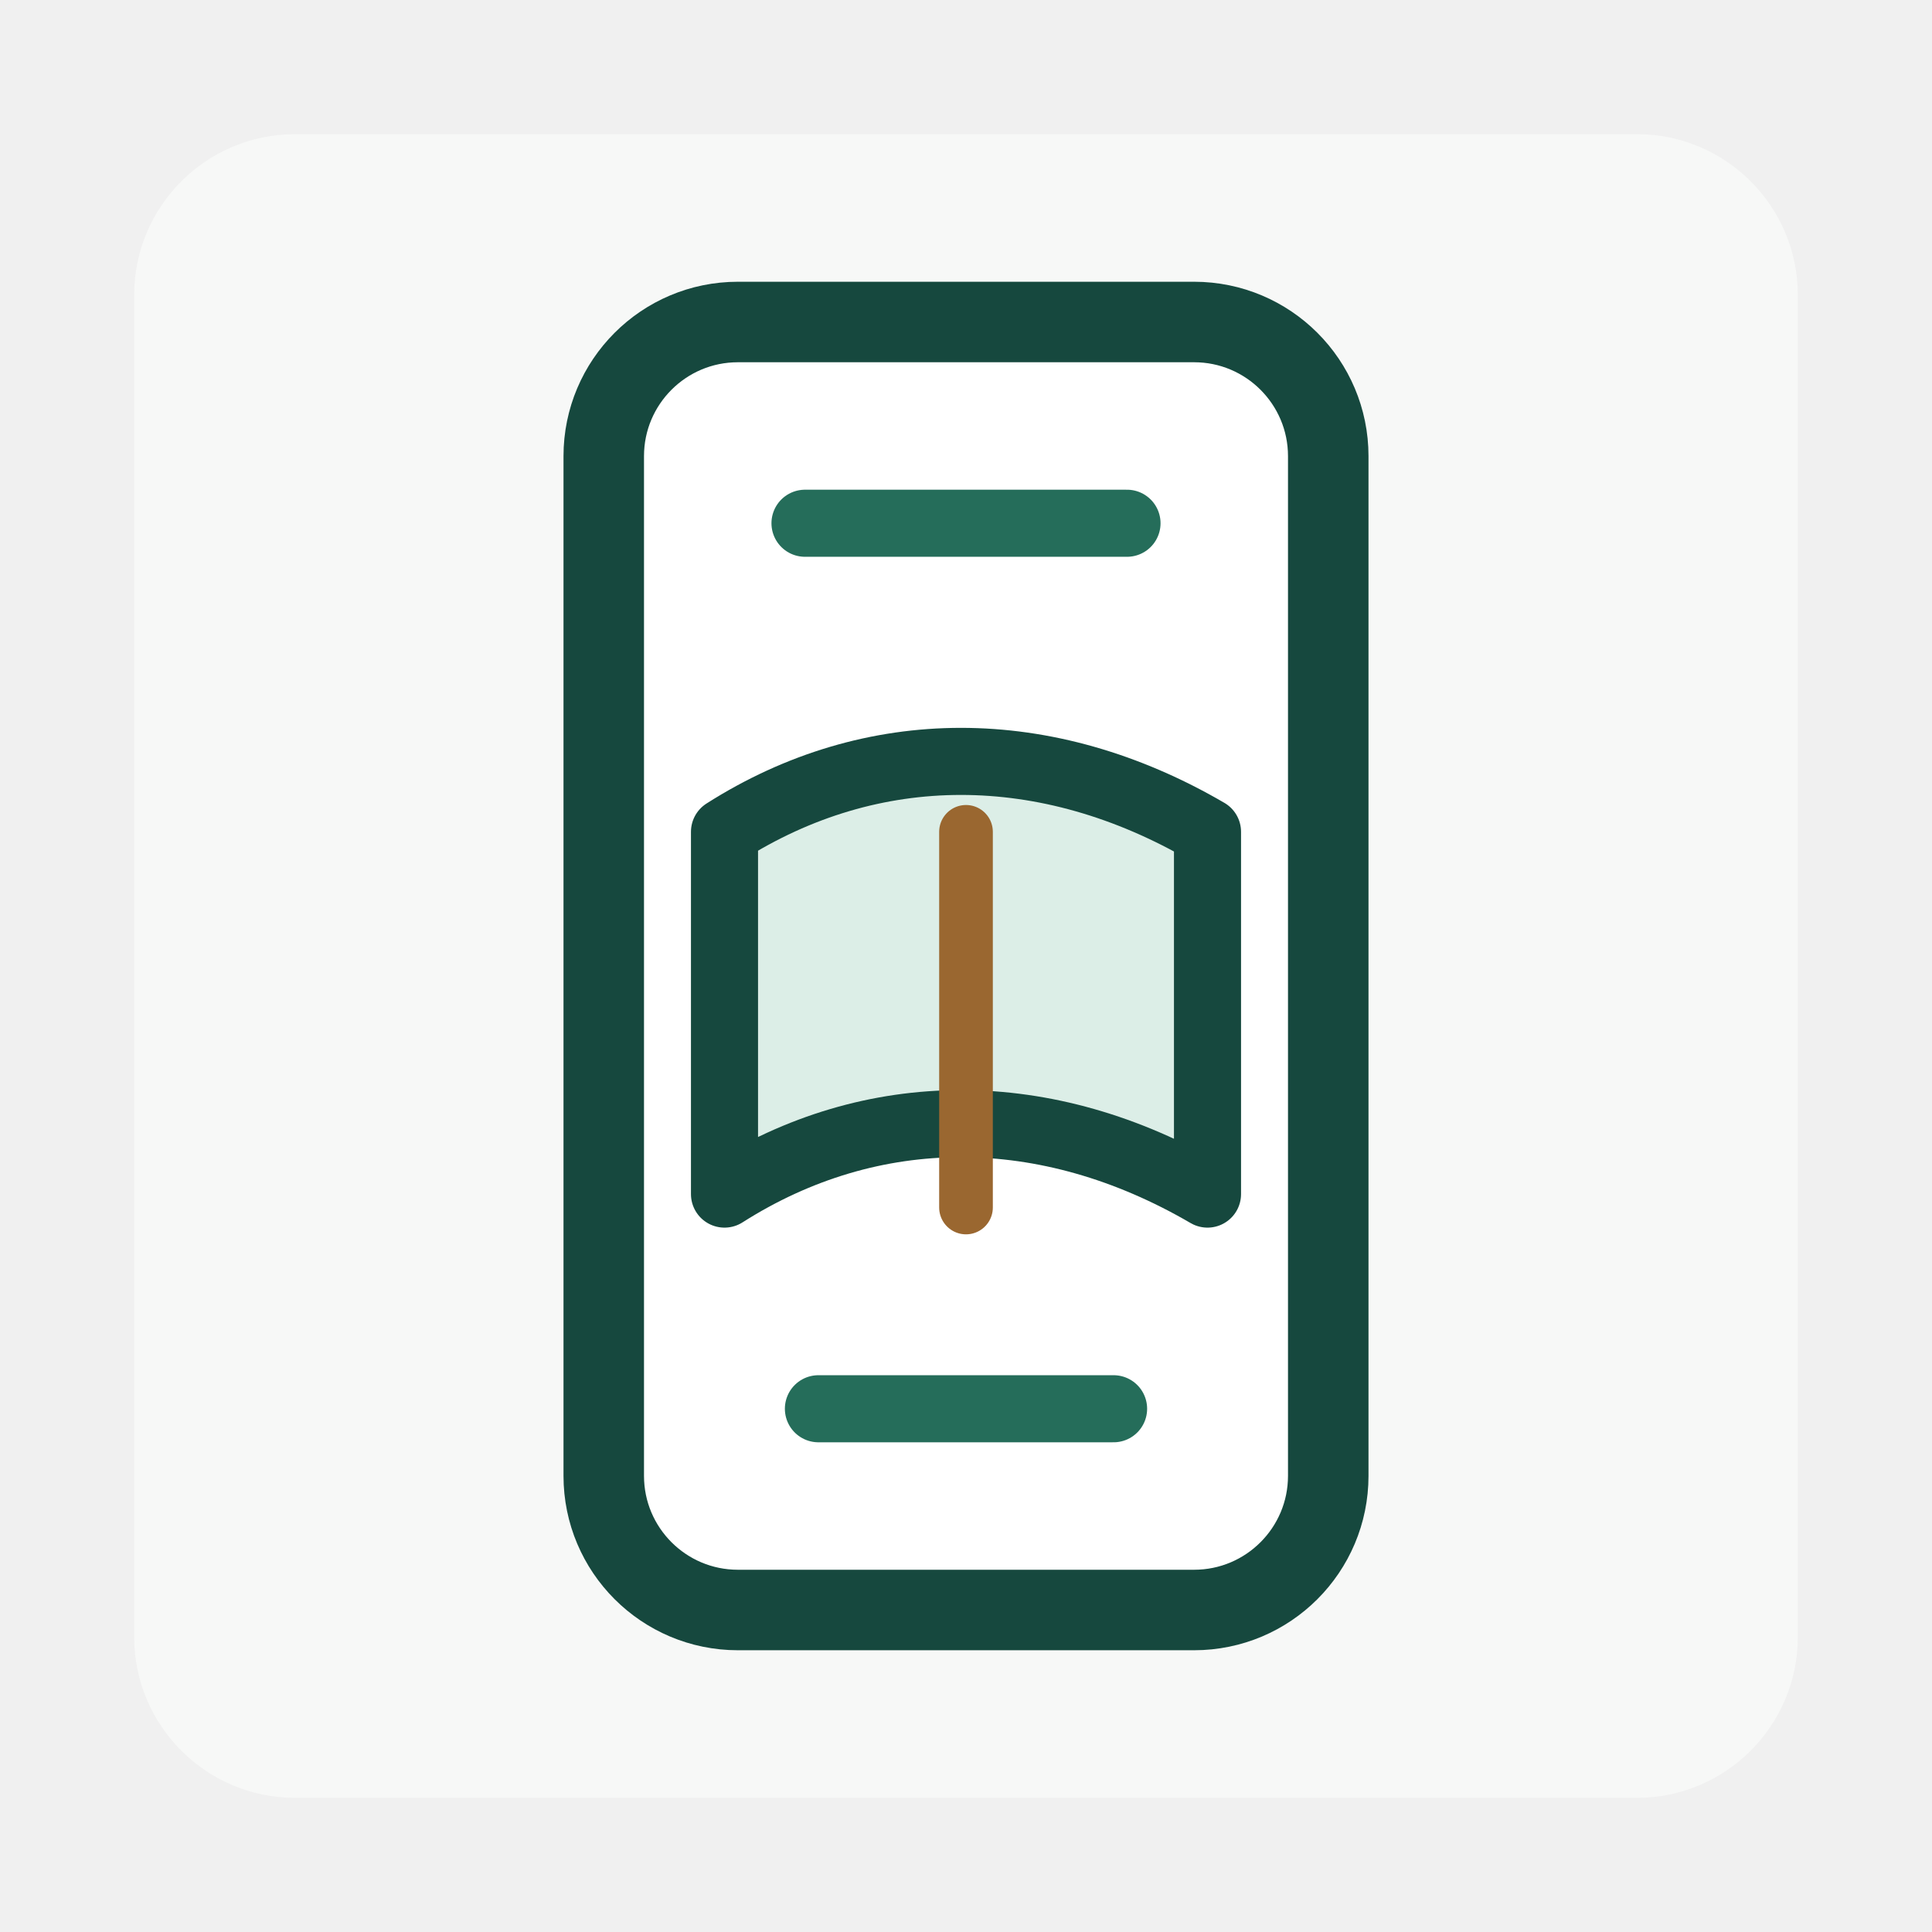
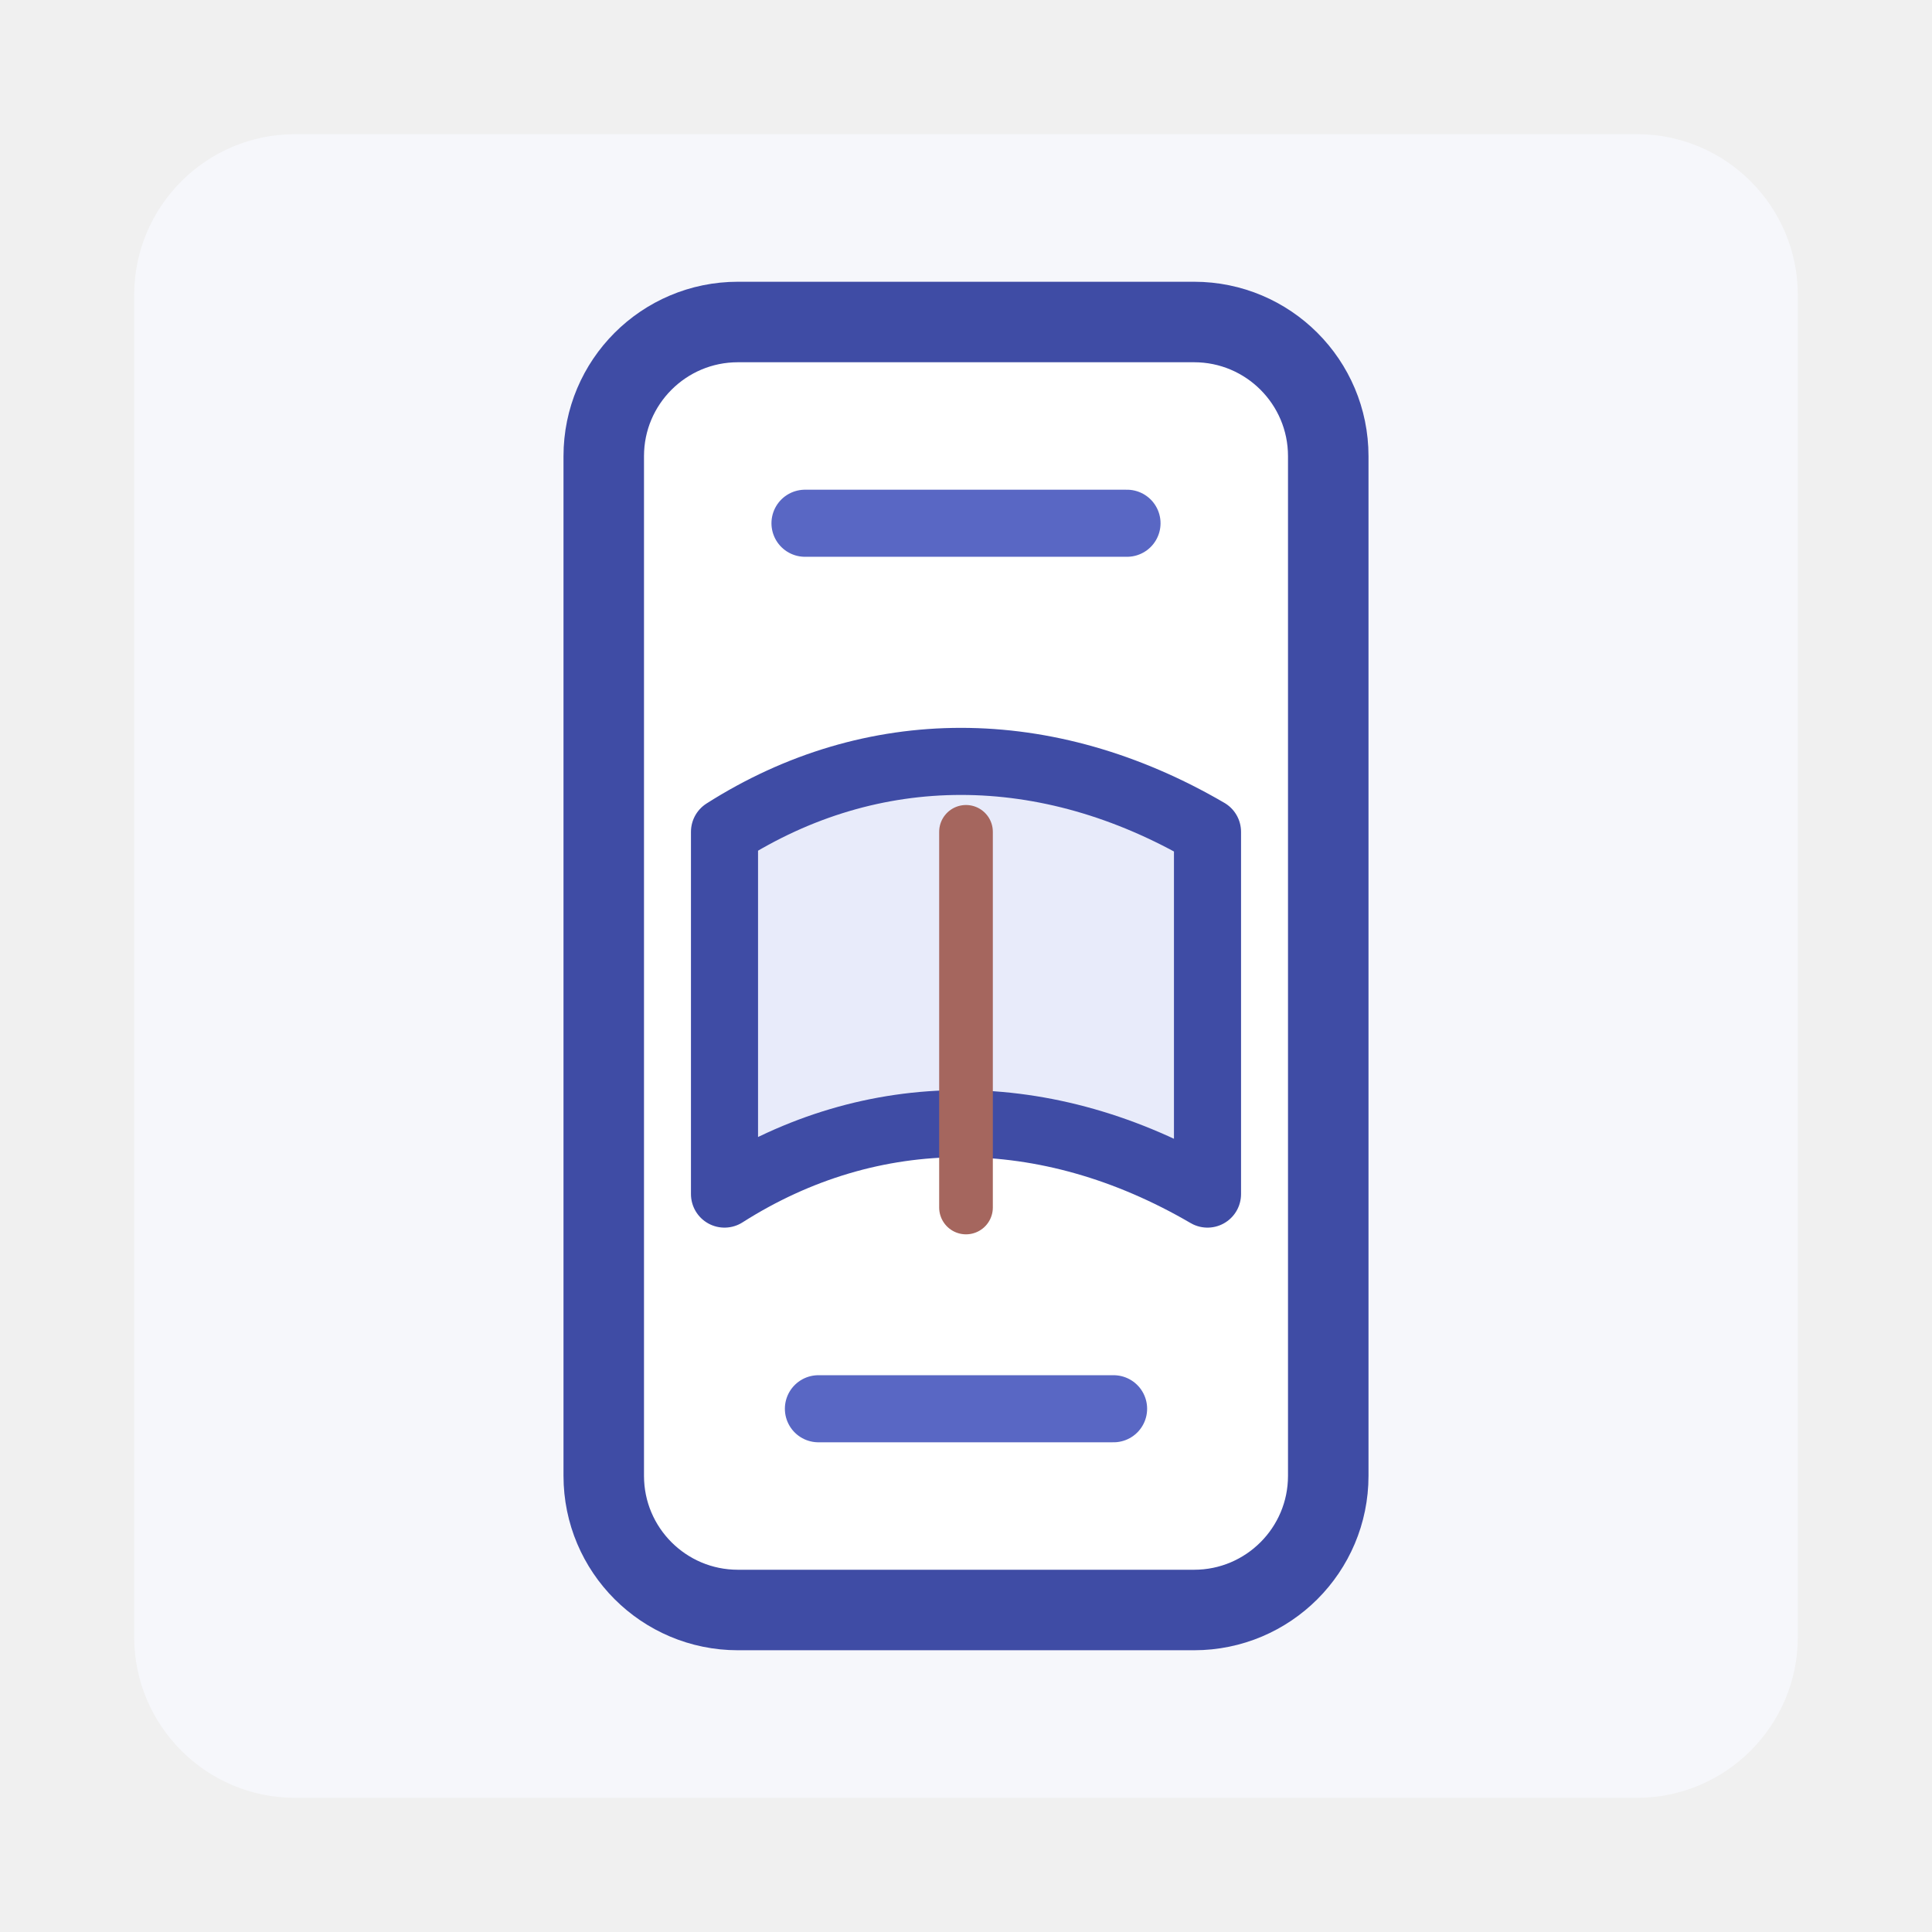
<svg xmlns="http://www.w3.org/2000/svg" viewBox="0 0 144 144" role="img" aria-label="Student guide app icon">
-   <rect x="10" y="10" width="124" height="124" rx="12" fill="#f7f8f7" />
-   <rect x="45" y="24" width="54" height="96" rx="10" fill="#ffffff" stroke="#16483e" stroke-width="6" />
-   <path d="M60 39h24M61 105h22" stroke="#256d5a" stroke-width="5" stroke-linecap="round" />
-   <path d="M54 62c11-7 24-7 36 0v27c-12-7-25-7-36 0V62z" fill="#dceee7" stroke="#16483e" stroke-width="5" stroke-linejoin="round" />
-   <path d="M72 62v28" stroke="#9a6730" stroke-width="4" stroke-linecap="round" />
+   <rect x="10" y="10" width="124" height="124" rx="12" fill="#f6f7fb" />
+   <rect x="45" y="24" width="54" height="96" rx="10" fill="#ffffff" stroke="#3f4ca5" stroke-width="6" />
+   <path d="M60 39h24M61 105h22" stroke="#5967c4" stroke-width="5" stroke-linecap="round" />
+   <path d="M54 62c11-7 24-7 36 0v27c-12-7-25-7-36 0V62z" fill="#e8ebfa" stroke="#3f4ca5" stroke-width="5" stroke-linejoin="round" />
+   <path d="M72 62v28" stroke="#a5665e" stroke-width="4" stroke-linecap="round" />
</svg>
